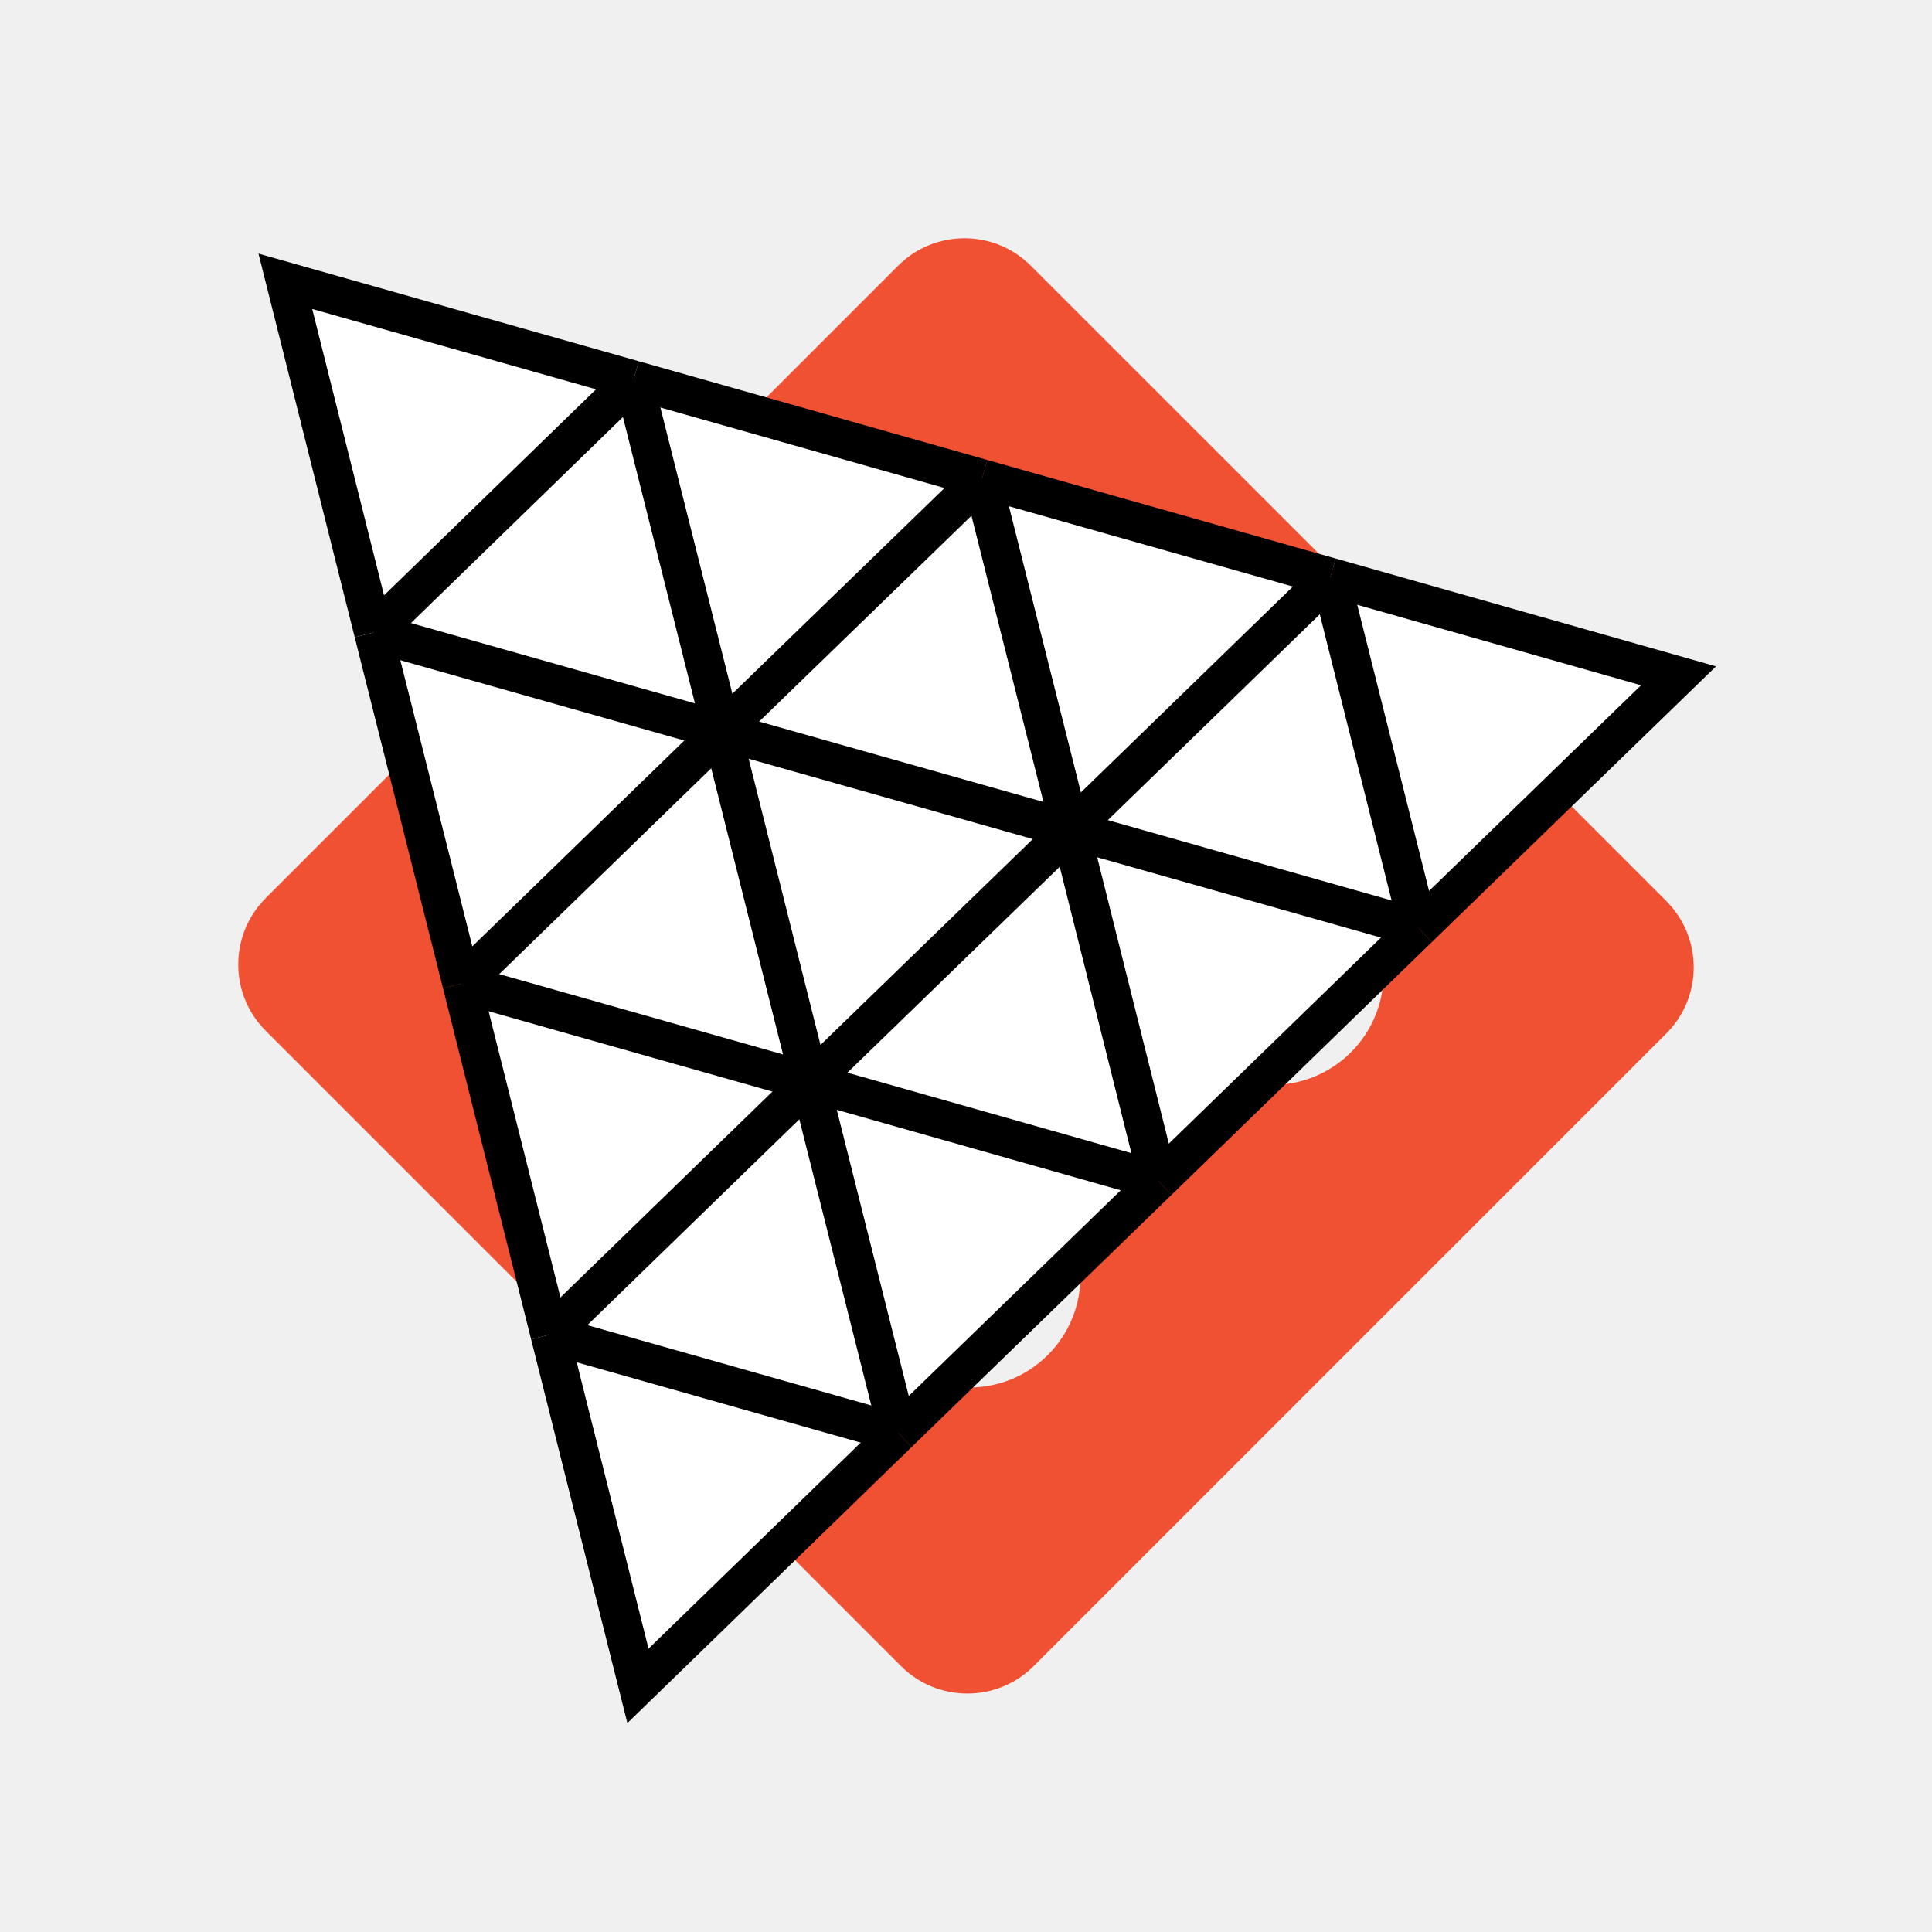
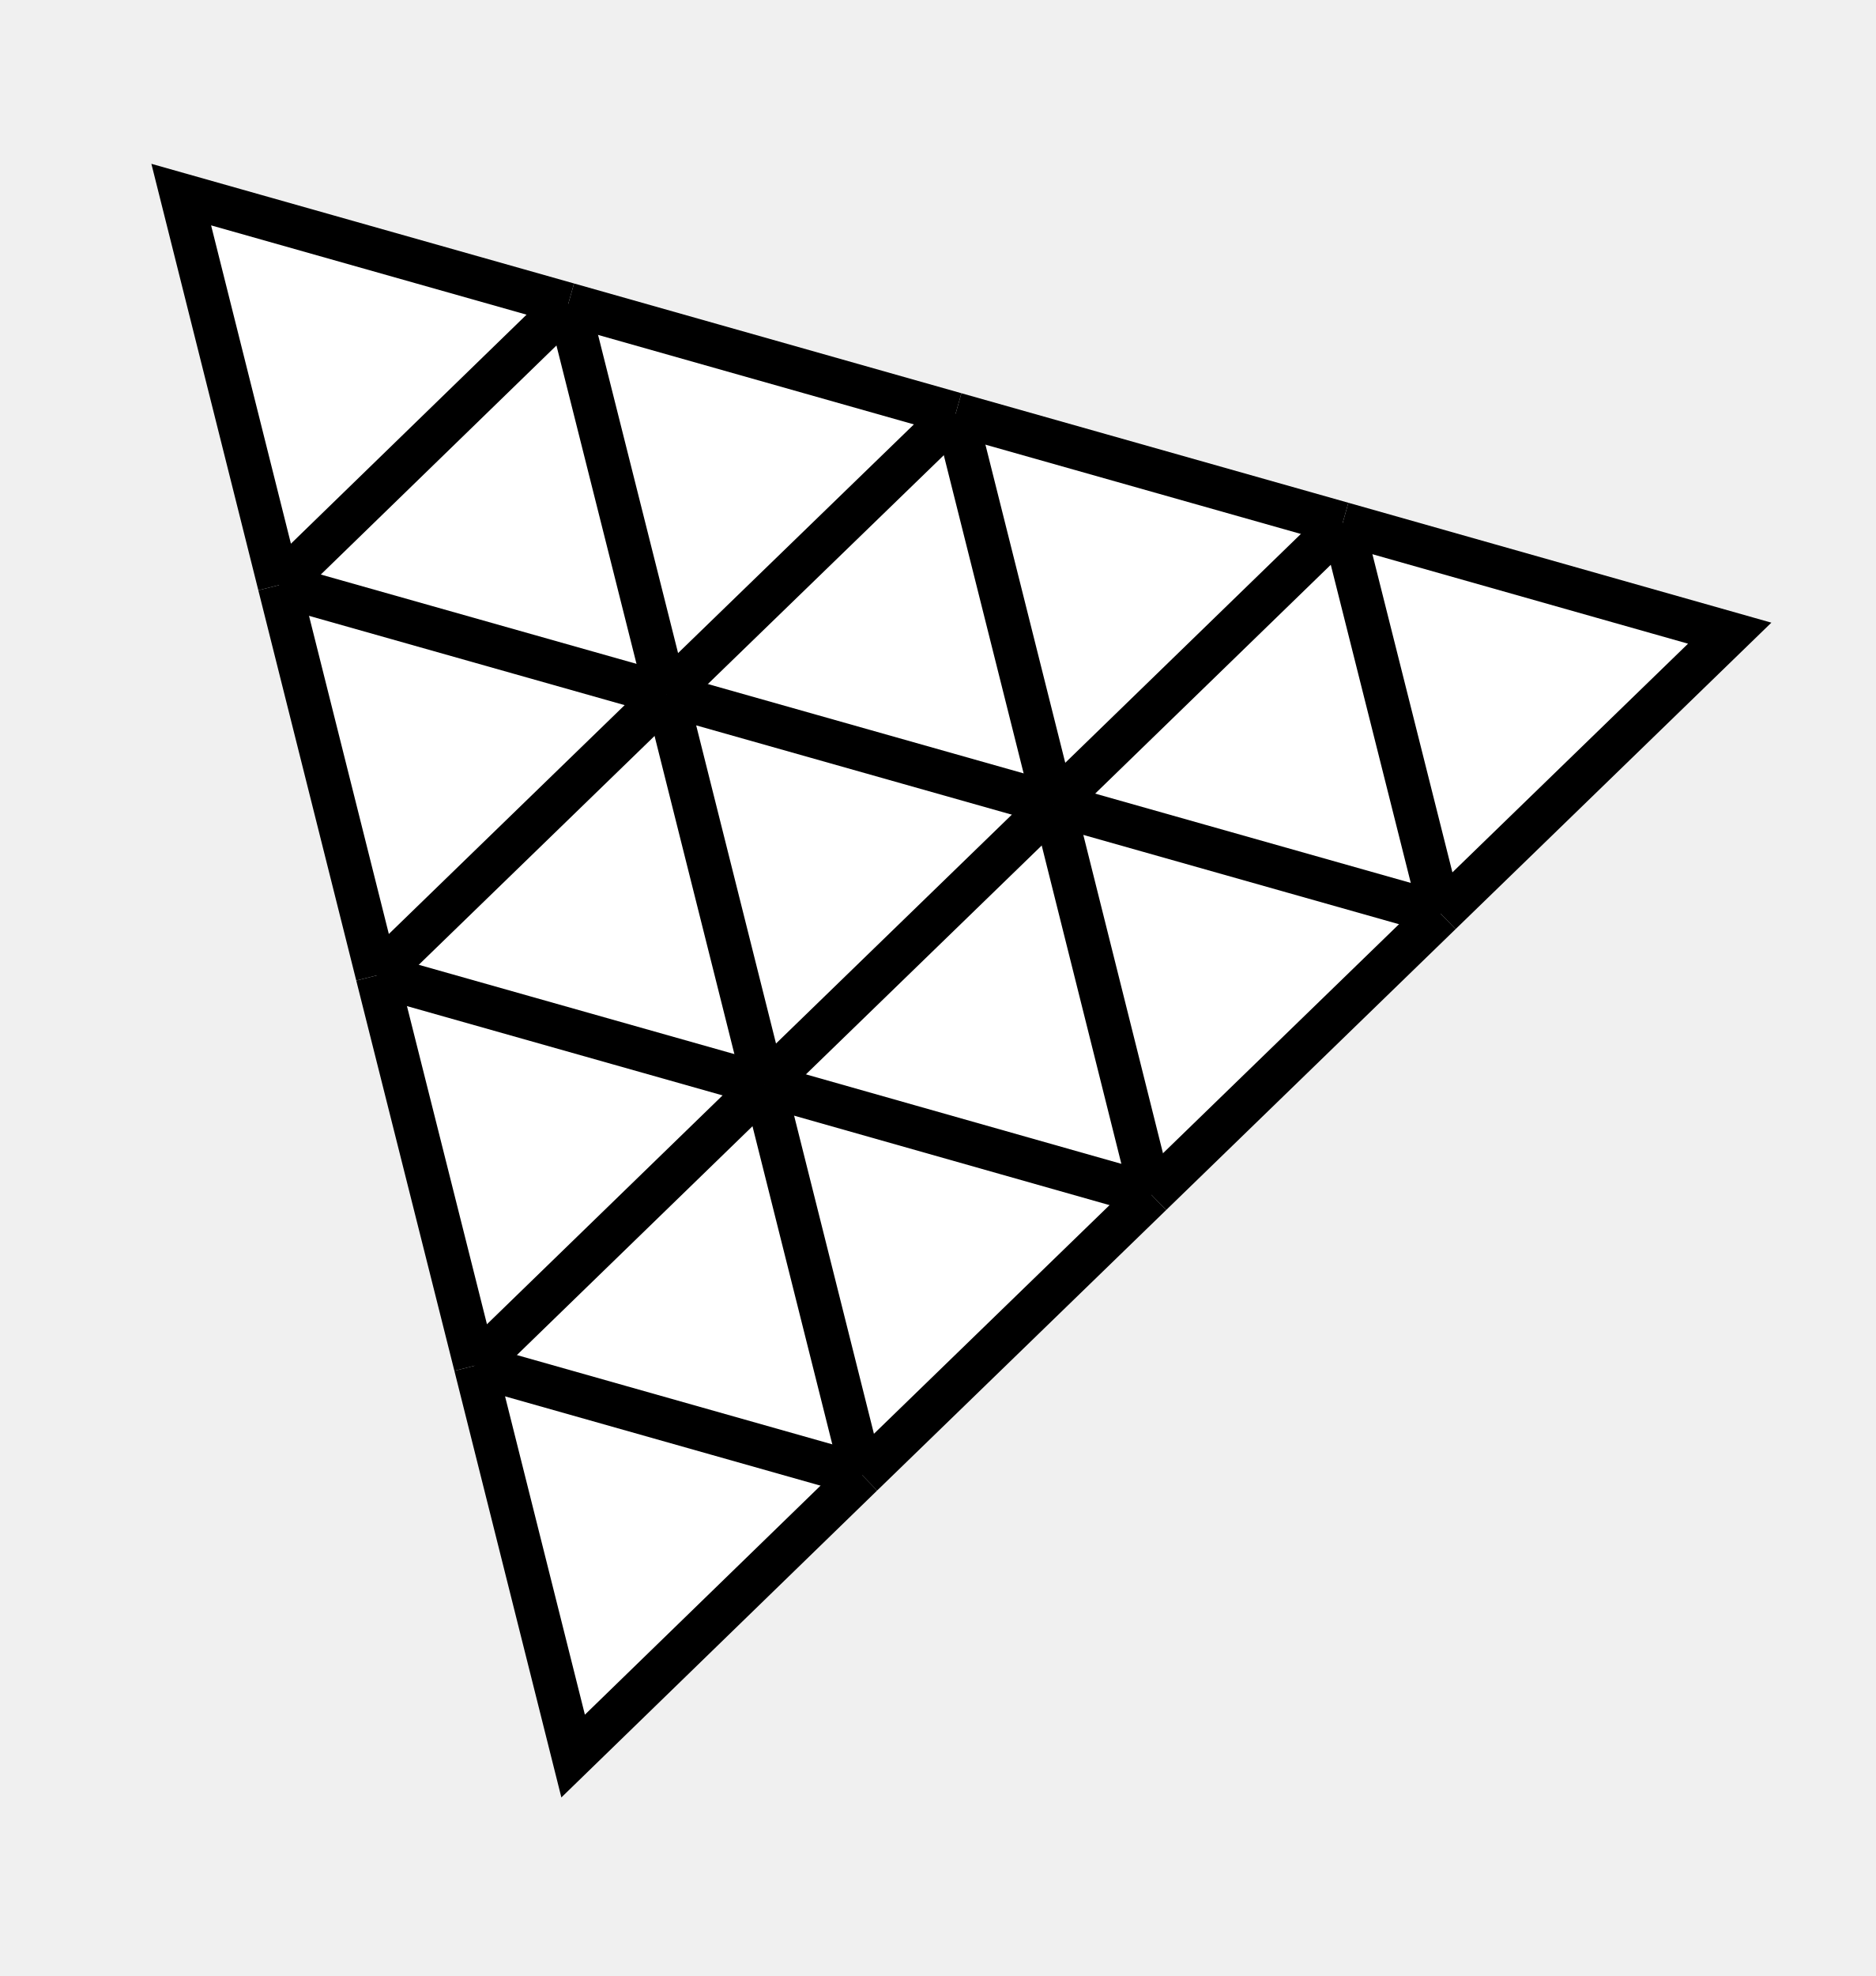
- <svg xmlns="http://www.w3.org/2000/svg" xmlns:xlink="http://www.w3.org/1999/xlink" version="1.1" id="Layer_1" x="0px" y="0px" viewBox="0 0 100 100" style="enable-background:new 0 0 100 100;" xml:space="preserve">
-   <style type="text/css">
- 	.st0{display:none;}
- 	.st1{display:inline;}
- 	.st2{display:inline;clip-path:url(#SVGID_00000129909478866986283920000000701831874060213934_);fill:#264DE4;}
- 	.st3{display:inline;clip-path:url(#SVGID_00000129909478866986283920000000701831874060213934_);fill:#2965F1;}
- 	.st4{display:inline;clip-path:url(#SVGID_00000129909478866986283920000000701831874060213934_);fill:#EBEBEB;}
- 	.st5{display:inline;clip-path:url(#SVGID_00000129909478866986283920000000701831874060213934_);fill:#FFFFFF;}
- 	.st6{display:inline;clip-path:url(#SVGID_00000020398215787327886170000000813974144130974131_);fill:#E44D26;}
- 	.st7{display:inline;clip-path:url(#SVGID_00000020398215787327886170000000813974144130974131_);fill:#F16529;}
- 	.st8{display:inline;clip-path:url(#SVGID_00000020398215787327886170000000813974144130974131_);fill:#EBEBEB;}
- 	.st9{display:inline;clip-path:url(#SVGID_00000020398215787327886170000000813974144130974131_);fill:#FFFFFF;}
- 	.st10{display:inline;fill:#F7DF1E;}
- 	.st11{display:inline;fill:#61DAFB;}
- 	.st12{fill:none;stroke:#61DAFB;stroke-width:4;}
- 	.st13{fill-rule:evenodd;clip-rule:evenodd;fill:#21609B;}
- 	.st14{fill:#F05133;}
- 	.st15{display:inline;fill:#00E559;}
- 	.st16{fill:#00E559;}
- 	.st17{display:inline;fill:#3178C6;}
- 	.st18{display:inline;fill-rule:evenodd;clip-rule:evenodd;fill:#FFFFFF;}
- 	.st19{clip-path:url(#SVGID_00000079465593692813639650000012440743995202281603_);}
- 	.st20{fill-rule:evenodd;clip-rule:evenodd;fill:#38BDF8;}
- 	.st21{fill:#FFFFFF;}
- 	.st22{fill:none;stroke:#000000;stroke-width:2;stroke-miterlimit:10;}
- 	.st23{fill:#FFFFFF;stroke:#000000;stroke-width:2;stroke-miterlimit:10;}
- </style>
-   <g class="st0">
-     <defs>
-       <path id="SVGID_1_" d="M76.15,82.5h-52.3c-3.51,0-6.35-2.84-6.35-6.35v-52.3c0-3.51,2.84-6.35,6.35-6.35h52.3    c3.51,0,6.35,2.84,6.35,6.35v52.3C82.5,79.66,79.66,82.5,76.15,82.5z" />
-     </defs>
-     <clipPath id="SVGID_00000182501976239067337050000010877965608030195113_" class="st1">
-       <use xlink:href="#SVGID_1_" style="overflow:visible;" />
-     </clipPath>
-     <path style="display:inline;clip-path:url(#SVGID_00000182501976239067337050000010877965608030195113_);fill:#264DE4;" d="   M16.32,88.3L8.93,5.5h81.12l-7.39,82.79L49.45,97.5L16.32,88.3z" />
-     <path style="display:inline;clip-path:url(#SVGID_00000182501976239067337050000010877965608030195113_);fill:#2965F1;" d="   M89.5,91.5l-6.85-79.23H49.5v78.19L89.5,91.5z" />
-     <path style="display:inline;clip-path:url(#SVGID_00000182501976239067337050000010877965608030195113_);fill:#EBEBEB;" d="   M29.89,44.38l0.75,8.42h18.84v-8.42H29.89z M29.14,35.76h20.35v-8.42H28.37L29.14,35.76z M49.49,66.25l-0.04,0.01l-9.38-2.53   l-0.6-6.72h-8.45l1.18,13.22l17.25,4.79l0.04-0.01L49.49,66.25z" />
-     <path style="display:inline;clip-path:url(#SVGID_00000182501976239067337050000010877965608030195113_);fill:#FFFFFF;" d="   M49.46,44.38v8.42h10.37l-0.98,10.92l-9.39,2.53v8.76l17.26-4.78l0.13-1.42l1.98-22.17l0.21-2.26l1.52-17.04H49.46v8.42h11.87   l-0.77,8.62H49.46z" />
-   </g>
-   <g class="st0">
-     <defs>
-       <path id="SVGID_00000034049545784807477890000004469649685486349464_" d="M76.15,82.5h-52.3c-3.51,0-6.35-2.84-6.35-6.35v-52.3    c0-3.51,2.84-6.35,6.35-6.35h52.3c3.51,0,6.35,2.84,6.35,6.35v52.3C82.5,79.66,79.66,82.5,76.15,82.5z" />
-     </defs>
-     <clipPath id="SVGID_00000041266294609936171080000010199265876298567586_" class="st1">
-       <use xlink:href="#SVGID_00000034049545784807477890000004469649685486349464_" style="overflow:visible;" />
-     </clipPath>
-     <path style="display:inline;clip-path:url(#SVGID_00000041266294609936171080000010199265876298567586_);fill:#E44D26;" d="   M16.31,88.33L8.93,5.5h81.13l-7.38,82.79L49.43,97.5" />
-     <path style="display:inline;clip-path:url(#SVGID_00000041266294609936171080000010199265876298567586_);fill:#F16529;" d="   M49.5,90.46V12.3h33.16l4.84,75.2" />
-     <path style="display:inline;clip-path:url(#SVGID_00000041266294609936171080000010199265876298567586_);fill:#EBEBEB;" d="   M28.41,27.41h21.08v8.4H37.62l0.78,8.6h11.1v8.38H30.7 M31.07,57h8.43l0.59,6.71l9.39,2.52v8.77l-17.24-4.81" />
-     <path style="display:inline;clip-path:url(#SVGID_00000041266294609936171080000010199265876298567586_);fill:#FFFFFF;" d="   M70.5,27.41H49.46v8.4h20.27 M68.97,44.4H49.46v8.4h10.36l-0.98,10.91l-9.38,2.52v8.73l17.2-4.77" />
-   </g>
-   <g class="st0">
-     <path class="st10" d="M23.85,17.5h52.3c3.51,0,6.35,2.84,6.35,6.35v52.3c0,3.51-2.84,6.35-6.35,6.35h-52.3   c-3.51,0-6.35-2.84-6.35-6.35v-52.3C17.5,20.34,20.34,17.5,23.85,17.5z" />
-     <path class="st1" d="M61.16,68.28c1.31,2.14,3.01,3.71,6.03,3.71c2.53,0,4.15-1.26,4.15-3.01c0-2.09-1.66-2.84-4.45-4.05   l-1.53-0.66c-4.41-1.88-7.34-4.23-7.34-9.2c0-4.58,3.49-8.07,8.95-8.07c3.88,0,6.68,1.35,8.69,4.89l-4.76,3.05   c-1.05-1.88-2.18-2.62-3.93-2.62c-1.79,0-2.92,1.13-2.92,2.62c0,1.83,1.13,2.57,3.76,3.71l1.53,0.65c5.19,2.23,8.12,4.49,8.12,9.6   c0,5.5-4.32,8.51-10.12,8.51c-5.67,0-9.34-2.7-11.13-6.25L61.16,68.28z M39.59,68.81c0.96,1.7,1.83,3.14,3.93,3.14   c2.01,0,3.27-0.79,3.27-3.84V47.35h6.11V68.2c0,6.32-3.71,9.2-9.12,9.2c-4.89,0-7.72-2.53-9.16-5.58L39.59,68.81z" />
-   </g>
-   <g class="st0">
-     <circle class="st11" cx="50" cy="50" r="7.27" />
-     <g class="st1">
-       <ellipse class="st12" cx="50" cy="50" rx="39" ry="14.89" />
-       <ellipse transform="matrix(0.866 -0.5 0.5 0.866 -18.3013 31.6987)" class="st12" cx="50" cy="50" rx="14.89" ry="39" />
-       <ellipse transform="matrix(0.5 -0.866 0.866 0.5 -18.3013 68.3013)" class="st12" cx="50" cy="50" rx="39" ry="14.89" />
-     </g>
-   </g>
-   <g class="st0">
-     <g class="st1">
-       <path class="st13" d="M82.83,66.53l-0.31,0.8c-5.25,10.23-14.56,16.5-27.83,16.78c-6.21,0.13-12.12-1.46-15.98-3.2    c-8.34-3.75-15.35-10.69-19.18-18.11c-5.49-10.64-6.48-25.44,4.94-36.49c0.18,0-1.39,2.4-1.21,2.4l-0.31,1.02    c-8.23,25.77,17.13,47.85,41.77,45.32C70.64,74.44,78.2,71.2,82.83,66.53" />
-       <path class="st13" d="M67.92,55.87c6.2,0.04,12.68-2.86,16.51-6.92c-3.36,8.52-13.07,13.99-26.1,12.25    c-10.91-1.46-21.3-12.44-22.37-23.44c-0.78-8.01,2.01-12.78,6.6-18.58c-1.6,3.03-2.2,5.37-2.34,6.86    C38.47,43.36,54.05,55.78,67.92,55.87" />
-       <path class="st13" d="M83.81,34.36c-0.96,2.21-6.51,6.39-8.96,6.91c-9.71,2.07-15.92-2.53-19.18-7.77    c-0.48-0.78-1.38-2.92-1.54-3.46c-1.26-4.29-0.68-10.79,3.08-14.15c-1.13,3.2-1.3,6.91-0.7,9.32c0.36,1.46,1.46,4.01,2.57,5.61    c2.01,2.92,3.28,3.63,5.86,5.18c1.16,0.7,2.41,1.26,2.95,1.41C70.32,38.13,75.49,40.02,83.81,34.36" />
-     </g>
-   </g>
+ <svg xmlns="http://www.w3.org/2000/svg" id="Layer_1" data-name="Layer 1" width="87.33" height="92" viewBox="0 0 87.33 92">
+   <defs>
+     <style>
+       .cls-1 {
+         fill: none;
+         stroke: #000;
+         stroke-miterlimit: 10;
+         stroke-width: 2px;
+       }
+ 
+       .cls-2 {
+         fill: #fff;
+         stroke-width: 0px;
+       }
+     </style>
+   </defs>
+   <polyline class="cls-2" points="26.64 81.73 8.37 9.09 80.62 29.37" />
  <g>
-     <path class="st14" d="M86.25,46.64L53.35,13.75c-1.89-1.89-4.97-1.89-6.86,0l-6.83,6.83l8.66,8.66c2.01-0.68,4.32-0.22,5.93,1.38   c1.61,1.62,2.07,3.94,1.37,5.96l8.35,8.35c2.02-0.7,4.35-0.25,5.96,1.37c2.25,2.25,2.25,5.91,0,8.16c-2.26,2.26-5.91,2.26-8.17,0   c-1.7-1.7-2.12-4.19-1.26-6.28l-7.79-7.79v20.49c0.55,0.27,1.07,0.63,1.53,1.09c2.25,2.25,2.25,5.91,0,8.16   c-2.25,2.25-5.91,2.25-8.16,0c-2.25-2.26-2.25-5.91,0-8.16c0.56-0.56,1.2-0.98,1.89-1.26V40.05c-0.69-0.28-1.33-0.7-1.89-1.26   c-1.71-1.71-2.12-4.21-1.24-6.31l-8.54-8.54L13.75,46.49c-1.89,1.9-1.89,4.97,0,6.86l32.89,32.89c1.89,1.89,4.97,1.89,6.86,0   l32.74-32.74C88.14,51.61,88.14,48.54,86.25,46.64z" />
-   </g>
-   <g class="st0">
-     <path id="path32" class="st15" d="M50.8,43.21c-0.01,0.32-0.27,0.57-0.59,0.57h-6.04c-0.4,0-0.73-0.32-0.73-0.71   c0-1.76-0.61-2.62-1.86-2.62c-1.25,0-2.05,0.77-2.07,2.1c-0.03,1.49,0.82,2.85,3.22,5.17c3.16,2.97,4.43,5.59,4.37,9.06   c-0.1,5.61-3.92,9.24-9.73,9.24c-2.97,0-5.23-0.79-6.74-2.36c-1.53-1.59-2.23-3.92-2.08-6.93c0.01-0.32,0.27-0.57,0.59-0.57h6.24   c0.18,0,0.34,0.08,0.45,0.22c0.1,0.11,0.14,0.26,0.11,0.41c-0.07,1.09,0.12,1.9,0.55,2.35c0.27,0.29,0.66,0.44,1.13,0.44   c1.15,0,1.83-0.81,1.85-2.23c0.02-1.23-0.37-2.3-2.48-4.48c-2.73-2.67-5.18-5.42-5.1-9.76c0.04-2.51,1.04-4.81,2.81-6.47   c1.87-1.76,4.43-2.68,7.4-2.68c2.97,0.02,5.23,0.87,6.7,2.52C50.2,38.05,50.87,40.32,50.8,43.21L50.8,43.21z" />
-     <path id="path34" class="st15" d="M69.5,64.98l0.04-29.86c0-0.31-0.24-0.56-0.55-0.57c0,0-0.01,0-0.01,0h-9.34   c-0.31,0-0.45,0.27-0.54,0.45L45.57,64.8v0.01l-0.01,0.01c-0.15,0.37,0.13,0.76,0.53,0.76h6.53c0.35,0,0.59-0.11,0.7-0.33l1.3-3.12   c0.16-0.42,0.19-0.45,0.64-0.45h6.24c0.43,0,0.44,0.01,0.44,0.43L61.8,65c0,0.31,0.24,0.56,0.55,0.57c0,0,0.01,0,0.01,0h6.6   c0.17,0,0.32-0.07,0.43-0.19C69.48,65.26,69.53,65.12,69.5,64.98L69.5,64.98z M57.95,55.01c-0.05,0-0.1,0-0.15-0.01   c-0.09-0.01-0.15-0.08-0.14-0.17c0-0.01,0-0.02,0-0.03c0.01-0.04,0.03-0.1,0.06-0.17l4.68-11.57c0.04-0.11,0.09-0.23,0.15-0.33   c0.08-0.16,0.17-0.17,0.2-0.05c0.02,0.1-0.54,11.88-0.54,11.88c-0.04,0.44-0.06,0.46-0.5,0.5L57.95,55.01L57.95,55.01L57.95,55.01   L57.95,55.01z" />
-     <path id="path36" class="st15" d="M82.81,34.55h-4.96c-0.26,0-0.56,0.14-0.62,0.45l-6.9,29.96c-0.03,0.14,0,0.28,0.09,0.39   c0.12,0.14,0.29,0.22,0.47,0.22h6.2c0.33,0,0.56-0.16,0.62-0.45l0.75-3.4c0.05-0.27-0.04-0.47-0.28-0.59   c-0.11-0.06-0.22-0.12-0.33-0.17l-1.07-0.56l-1.07-0.56l-0.41-0.21c-0.07-0.03-0.11-0.1-0.11-0.18c0-0.12,0.1-0.21,0.21-0.21   l3.4,0.01c1.02,0.01,2.03-0.07,3.03-0.25c7.03-1.3,11.7-6.93,11.84-14.6C93.78,37.86,90.13,34.55,82.81,34.55L82.81,34.55z    M81.12,52.38h-0.13c-0.3,0-0.35-0.03-0.36-0.04c-0.01-0.01,1.96-8.63,1.96-8.64c0.05-0.25,0.05-0.39-0.11-0.48   c-0.2-0.11-3.06-1.62-3.06-1.62c-0.07-0.04-0.11-0.11-0.11-0.18c0-0.11,0.1-0.21,0.21-0.21h4.53c1.41,0.04,2.2,1.31,2.16,3.46   C86.15,48.4,84.38,52.25,81.12,52.38L81.12,52.38z" />
-     <g id="g71" transform="matrix(12.23983,0,0,12.23983,0.00428872,0.83231)" class="st1">
-       <path id="path60" class="st16" d="M2.6,3.94L2.6,3.94L2.5,4.35C2.5,4.37,2.47,4.39,2.45,4.39H2.33c-0.01,0-0.02,0.01-0.02,0.01    C2.21,4.75,2.07,5,1.88,5.14C1.72,5.27,1.53,5.33,1.27,5.33c-0.24,0-0.39-0.08-0.53-0.23C0.56,4.9,0.49,4.58,0.53,4.19    c0.08-0.73,0.46-1.47,1.19-1.47c0.22,0,0.4,0.07,0.52,0.2c0.13,0.14,0.19,0.36,0.19,0.65c0,0.03-0.02,0.05-0.05,0.05H1.85    c-0.02,0-0.04-0.02-0.04-0.04c0-0.2-0.06-0.29-0.18-0.29c-0.21,0-0.33,0.28-0.39,0.43C1.15,3.94,1.11,4.17,1.12,4.41    c0,0.11,0.02,0.26,0.12,0.32c0.09,0.06,0.22,0.02,0.3-0.04c0.08-0.06,0.14-0.17,0.17-0.27c0-0.01,0-0.02,0-0.03    c0,0-0.01-0.01-0.02-0.01H1.55c-0.01,0-0.03-0.01-0.04-0.02C1.51,4.36,1.5,4.35,1.51,4.34L1.6,3.93c0-0.02,0.02-0.04,0.05-0.04v0    h0.9c0,0,0,0,0.01,0C2.58,3.89,2.6,3.91,2.6,3.94L2.6,3.94L2.6,3.94z" />
-     </g>
-   </g>
-   <g class="st0">
-     <path class="st17" d="M23.85,17.5h52.3c3.51,0,6.35,2.84,6.35,6.35v52.3c0,3.51-2.84,6.35-6.35,6.35h-52.3   c-3.51,0-6.35-2.84-6.35-6.35v-52.3C17.5,20.34,20.34,17.5,23.85,17.5z" />
-     <path class="st17" d="M23.85,17.5h52.3c3.51,0,6.35,2.84,6.35,6.35v52.3c0,3.51-2.84,6.35-6.35,6.35h-52.3   c-3.51,0-6.35-2.84-6.35-6.35v-52.3C17.5,20.34,20.34,17.5,23.85,17.5z" />
-     <path class="st18" d="M57.74,69.22v6.36c1.03,0.53,2.26,0.93,3.67,1.19c1.41,0.26,2.9,0.4,4.46,0.4c1.52,0,2.97-0.15,4.34-0.44   c1.37-0.29,2.57-0.77,3.61-1.44c1.03-0.67,1.85-1.54,2.45-2.62s0.9-2.41,0.9-4c0-1.15-0.17-2.16-0.52-3.03   c-0.34-0.87-0.84-1.64-1.49-2.31c-0.65-0.68-1.43-1.28-2.33-1.82c-0.91-0.54-1.93-1.04-3.07-1.52c-0.83-0.34-1.58-0.68-2.25-1   c-0.66-0.32-1.23-0.66-1.69-0.99c-0.46-0.34-0.82-0.7-1.07-1.07c-0.25-0.38-0.38-0.8-0.38-1.28c0-0.44,0.11-0.83,0.34-1.18   c0.23-0.35,0.54-0.65,0.95-0.9c0.41-0.25,0.91-0.45,1.51-0.59c0.6-0.14,1.26-0.21,1.99-0.21c0.53,0,1.09,0.04,1.68,0.12   c0.59,0.08,1.18,0.2,1.78,0.37c0.6,0.17,1.18,0.37,1.74,0.63c0.56,0.25,1.08,0.54,1.56,0.87v-5.94c-0.97-0.37-2.02-0.65-3.17-0.82   c-1.15-0.18-2.46-0.27-3.94-0.27c-1.51,0-2.94,0.16-4.29,0.49c-1.35,0.32-2.54,0.83-3.57,1.52c-1.03,0.69-1.84,1.57-2.43,2.63   c-0.6,1.07-0.89,2.34-0.89,3.82c0,1.89,0.55,3.51,1.64,4.85c1.09,1.34,2.75,2.47,4.98,3.4c0.87,0.36,1.69,0.71,2.44,1.05   c0.75,0.34,1.41,0.7,1.96,1.07c0.55,0.37,0.98,0.77,1.3,1.21c0.32,0.44,0.48,0.93,0.48,1.49c0,0.41-0.1,0.79-0.3,1.14   c-0.2,0.35-0.5,0.66-0.9,0.91c-0.4,0.26-0.91,0.46-1.51,0.61c-0.6,0.15-1.31,0.22-2.12,0.22c-1.38,0-2.74-0.24-4.09-0.72   C60.14,70.92,58.89,70.19,57.74,69.22L57.74,69.22z M47.05,53.57h8.15v-5.22H32.48v5.22h8.11v23.22h6.46V53.57z" />
-   </g>
-   <g class="st0">
-     <g class="st1">
-       <defs>
-         <rect id="SVGID_00000127003281726385491150000014321629377620115345_" x="10.19" y="26.11" width="79.63" height="47.78" />
-       </defs>
-       <clipPath id="SVGID_00000021094307273582230870000016018818117441826989_">
-         <use xlink:href="#SVGID_00000127003281726385491150000014321629377620115345_" style="overflow:visible;" />
-       </clipPath>
-       <g style="clip-path:url(#SVGID_00000021094307273582230870000016018818117441826989_);">
-         <path class="st20" d="M50,26.11c-10.62,0-17.25,5.31-19.91,15.93c3.98-5.31,8.63-7.3,13.94-5.97c3.03,0.76,5.19,2.96,7.59,5.39     c3.9,3.96,8.42,8.55,18.29,8.55c10.62,0,17.25-5.31,19.91-15.93c-3.98,5.31-8.63,7.3-13.94,5.97c-3.03-0.76-5.19-2.96-7.59-5.39     C64.39,30.7,59.87,26.11,50,26.11z M30.09,50c-10.62,0-17.25,5.31-19.91,15.93c3.98-5.31,8.63-7.3,13.94-5.97     c3.03,0.76,5.19,2.96,7.59,5.39c3.9,3.96,8.42,8.55,18.29,8.55c10.62,0,17.25-5.31,19.91-15.93c-3.98,5.31-8.63,7.3-13.94,5.97     c-3.03-0.76-5.19-2.96-7.59-5.39C44.48,54.59,39.96,50,30.09,50z" />
-       </g>
-     </g>
-   </g>
-   <g>
-     <polyline class="st21" points="32.97,87.23 14.7,14.59 86.95,34.87  " />
-     <g>
-       <line class="st22" x1="41.92" y1="56.01" x2="46.49" y2="74.18" />
-       <line class="st22" x1="59.95" y1="61.12" x2="41.92" y2="56.01" />
-       <line class="st22" x1="46.49" y1="74.18" x2="59.95" y2="61.12" />
-       <path class="st23" d="M28.46,69.08" />
-       <line class="st22" x1="46.49" y1="74.18" x2="28.46" y2="69.08" />
-       <path class="st23" d="M28.46,69.08" />
-       <polyline class="st22" points="28.46,69.08 33.02,87.26 46.49,74.18   " />
-       <line class="st22" x1="28.46" y1="69.08" x2="41.92" y2="56.01" />
-       <line class="st22" x1="41.92" y1="56.01" x2="55.4" y2="42.94" />
-       <line class="st22" x1="55.4" y1="42.94" x2="68.86" y2="29.87" />
-       <line class="st22" x1="50.83" y1="24.77" x2="55.4" y2="42.94" />
-       <line class="st22" x1="55.4" y1="42.94" x2="37.36" y2="37.84" />
-       <line class="st22" x1="37.36" y1="37.84" x2="41.92" y2="56.01" />
-       <line class="st22" x1="41.92" y1="56.01" x2="23.9" y2="50.91" />
-       <line class="st22" x1="23.9" y1="50.91" x2="28.46" y2="69.08" />
-       <line class="st22" x1="19.33" y1="32.74" x2="23.9" y2="50.91" />
-       <line class="st22" x1="37.36" y1="37.84" x2="19.33" y2="32.74" />
-       <line class="st22" x1="23.9" y1="50.91" x2="37.36" y2="37.84" />
-       <line class="st22" x1="37.36" y1="37.83" x2="50.83" y2="24.77" />
-       <line class="st22" x1="50.83" y1="24.77" x2="32.79" y2="19.66" />
-       <line class="st22" x1="32.79" y1="19.66" x2="37.36" y2="37.83" />
-       <polyline class="st22" points="19.33,32.74 14.77,14.56 32.79,19.66   " />
-       <line class="st22" x1="19.33" y1="32.74" x2="32.79" y2="19.66" />
-       <polyline class="st22" points="73.42,48.04 86.88,34.98 68.86,29.87   " />
-       <line class="st22" x1="68.86" y1="29.87" x2="73.42" y2="48.04" />
-       <line class="st22" x1="73.42" y1="48.04" x2="55.4" y2="42.94" />
-       <line class="st22" x1="55.4" y1="42.94" x2="59.95" y2="61.12" />
-       <line class="st22" x1="59.95" y1="61.12" x2="73.42" y2="48.04" />
-       <line class="st22" x1="68.86" y1="29.87" x2="50.83" y2="24.77" />
-     </g>
+     <line class="cls-1" x1="35.59" y1="50.51" x2="40.15" y2="68.68" />
+     <line class="cls-1" x1="53.61" y1="55.62" x2="35.59" y2="50.51" />
+     <line class="cls-1" x1="40.15" y1="68.68" x2="53.61" y2="55.62" />
+     <line class="cls-1" x1="40.15" y1="68.68" x2="22.13" y2="63.58" />
+     <polyline class="cls-1" points="22.13 63.58 26.69 81.76 40.15 68.68" />
+     <line class="cls-1" x1="22.13" y1="63.58" x2="35.59" y2="50.51" />
+     <line class="cls-1" x1="35.59" y1="50.51" x2="49.06" y2="37.44" />
+     <line class="cls-1" x1="49.06" y1="37.44" x2="62.52" y2="24.37" />
+     <line class="cls-1" x1="44.5" y1="19.27" x2="49.06" y2="37.44" />
+     <line class="cls-1" x1="49.06" y1="37.44" x2="31.03" y2="32.34" />
+     <line class="cls-1" x1="31.03" y1="32.34" x2="35.59" y2="50.51" />
+     <line class="cls-1" x1="35.59" y1="50.51" x2="17.56" y2="45.41" />
+     <line class="cls-1" x1="17.56" y1="45.41" x2="22.13" y2="63.58" />
+     <line class="cls-1" x1="13" y1="27.24" x2="17.56" y2="45.41" />
+     <line class="cls-1" x1="31.03" y1="32.34" x2="13" y2="27.24" />
+     <line class="cls-1" x1="17.56" y1="45.41" x2="31.03" y2="32.34" />
+     <line class="cls-1" x1="31.03" y1="32.33" x2="44.5" y2="19.27" />
+     <line class="cls-1" x1="44.5" y1="19.27" x2="26.46" y2="14.16" />
+     <line class="cls-1" x1="26.46" y1="14.16" x2="31.03" y2="32.33" />
+     <polyline class="cls-1" points="13 27.24 8.44 9.06 26.46 14.16" />
+     <line class="cls-1" x1="13" y1="27.24" x2="26.46" y2="14.16" />
+     <polyline class="cls-1" points="67.09 42.54 80.55 29.48 62.52 24.37" />
+     <line class="cls-1" x1="62.52" y1="24.37" x2="67.09" y2="42.54" />
+     <line class="cls-1" x1="67.09" y1="42.54" x2="49.06" y2="37.44" />
+     <line class="cls-1" x1="49.06" y1="37.44" x2="53.61" y2="55.62" />
+     <line class="cls-1" x1="53.61" y1="55.62" x2="67.09" y2="42.54" />
+     <line class="cls-1" x1="62.52" y1="24.37" x2="44.5" y2="19.27" />
  </g>
</svg>
